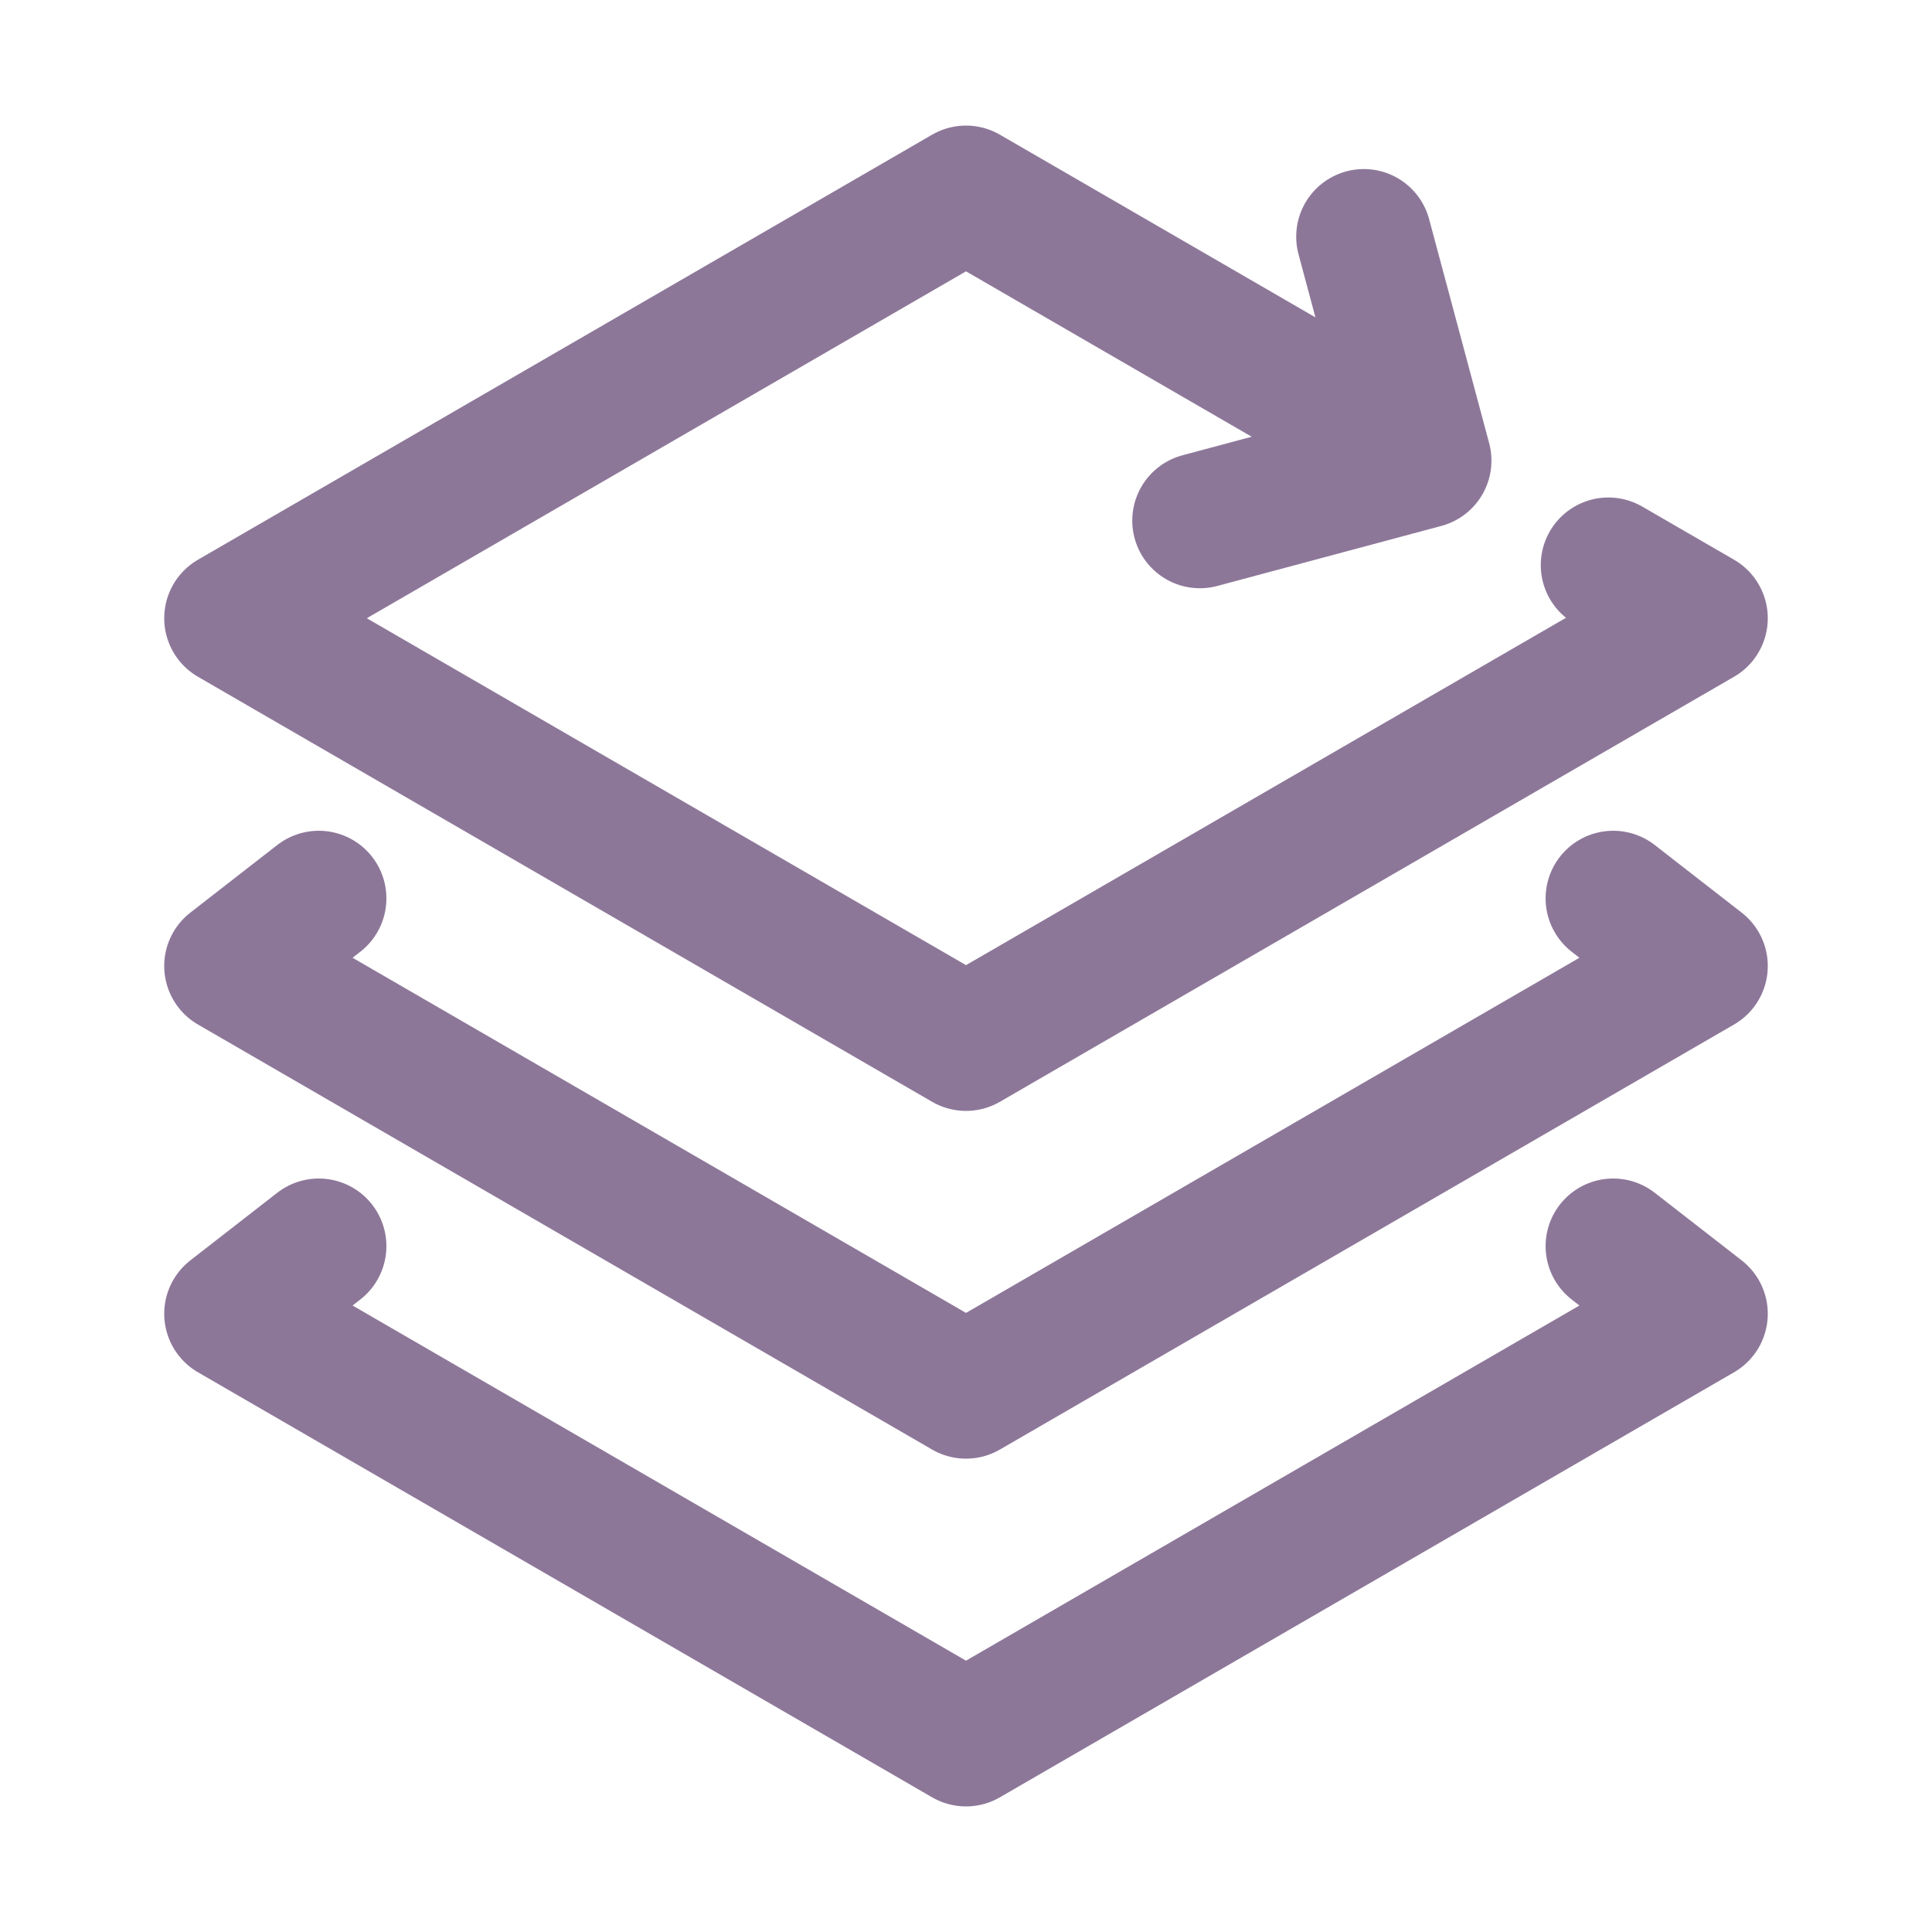
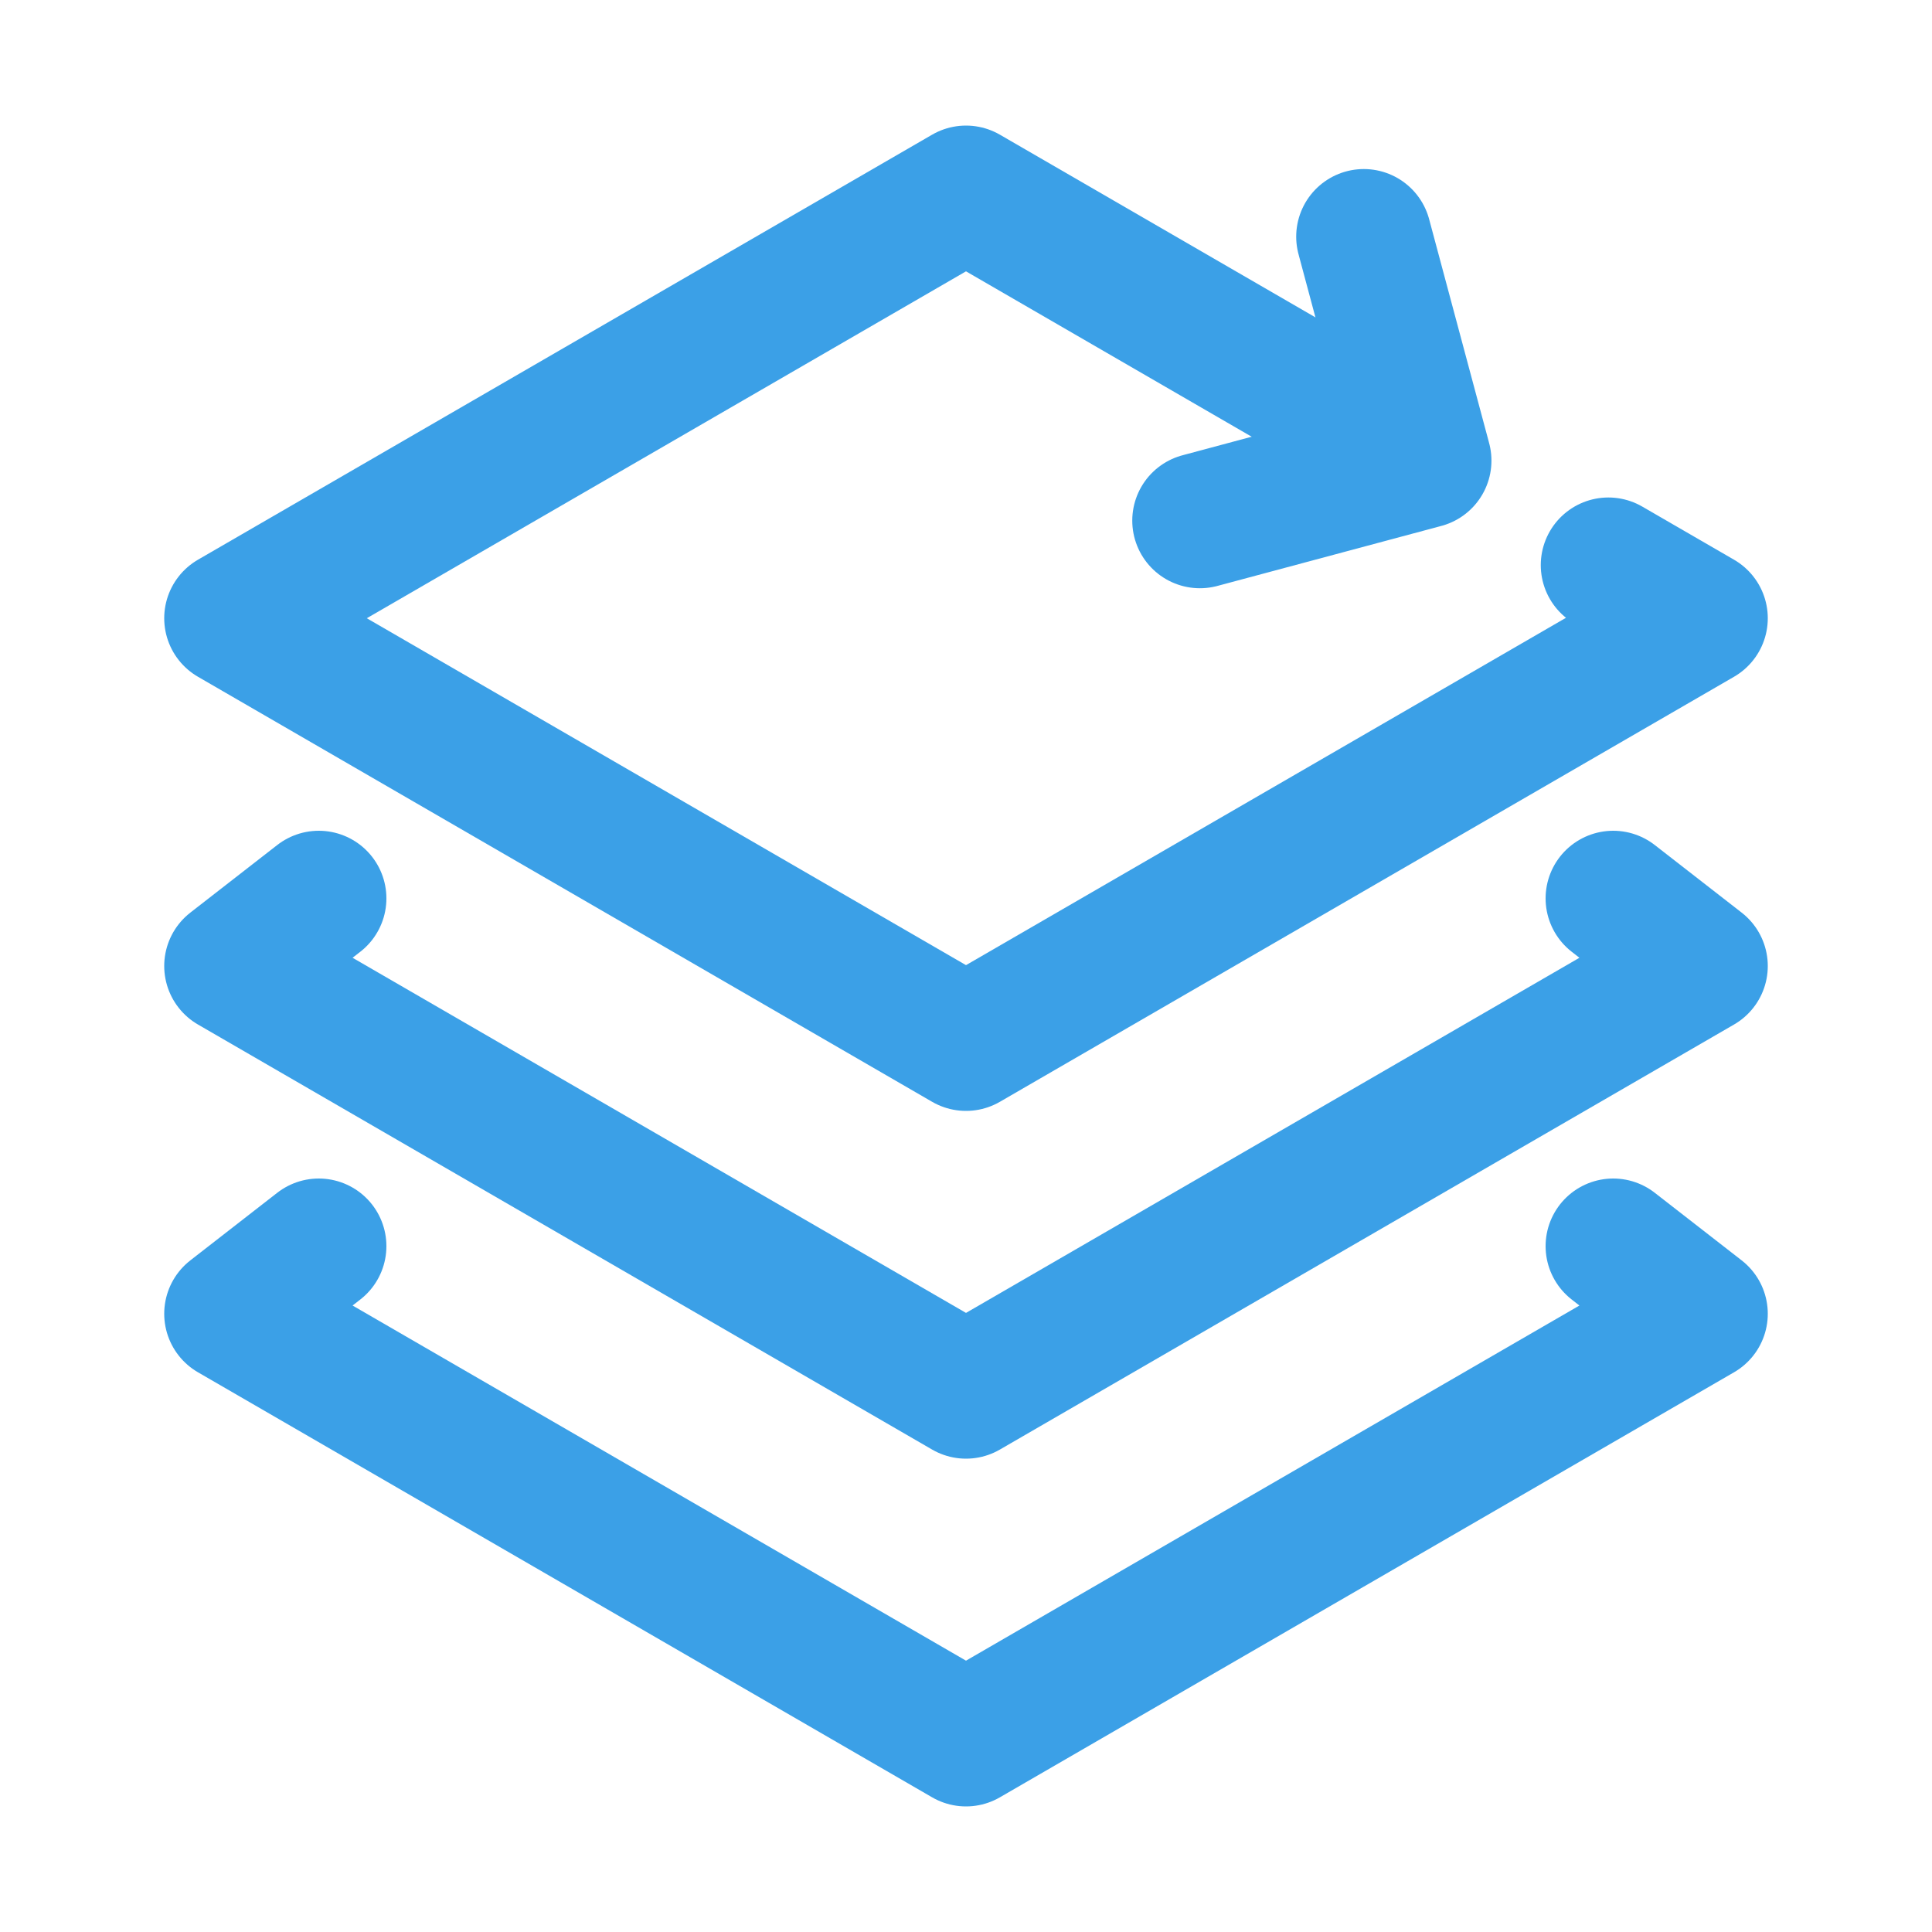
<svg xmlns="http://www.w3.org/2000/svg" width="400" height="400" viewBox="0 0 400 400" fill="none">
-   <path d="M333 117L352 128L200 216L48 128L200 40L276 84L294.5 95" stroke="#8D7799" stroke-width="28" stroke-linecap="round" stroke-linejoin="round" />
-   <path d="M334 186L352 200L200 288L48 200L66 186" stroke="#8D7799" stroke-width="28" stroke-linecap="round" stroke-linejoin="round" />
-   <path d="M334 258L352 272L200 360L48 272L66 258" stroke="#8D7799" stroke-width="28" stroke-linecap="round" stroke-linejoin="round" />
-   <path d="M248.423 107.788L294.788 95.365L282.364 49" stroke="#8D7799" stroke-width="28" stroke-linecap="round" stroke-linejoin="round" />
+   <path d="M333 117L352 128L200 216L48 128L200 40L276 84L294.5 95" stroke="#3BA0E7" stroke-width="28" stroke-linecap="round" stroke-linejoin="round" />
+   <path d="M334 186L352 200L200 288L48 200L66 186" stroke="#3BA0E7" stroke-width="28" stroke-linecap="round" stroke-linejoin="round" />
+   <path d="M334 258L352 272L200 360L48 272L66 258" stroke="#3BA0E7" stroke-width="28" stroke-linecap="round" stroke-linejoin="round" />
+   <path d="M248.423 107.788L294.788 95.365L282.364 49" stroke="#3BA0E7" stroke-width="28" stroke-linecap="round" stroke-linejoin="round" />
</svg>
